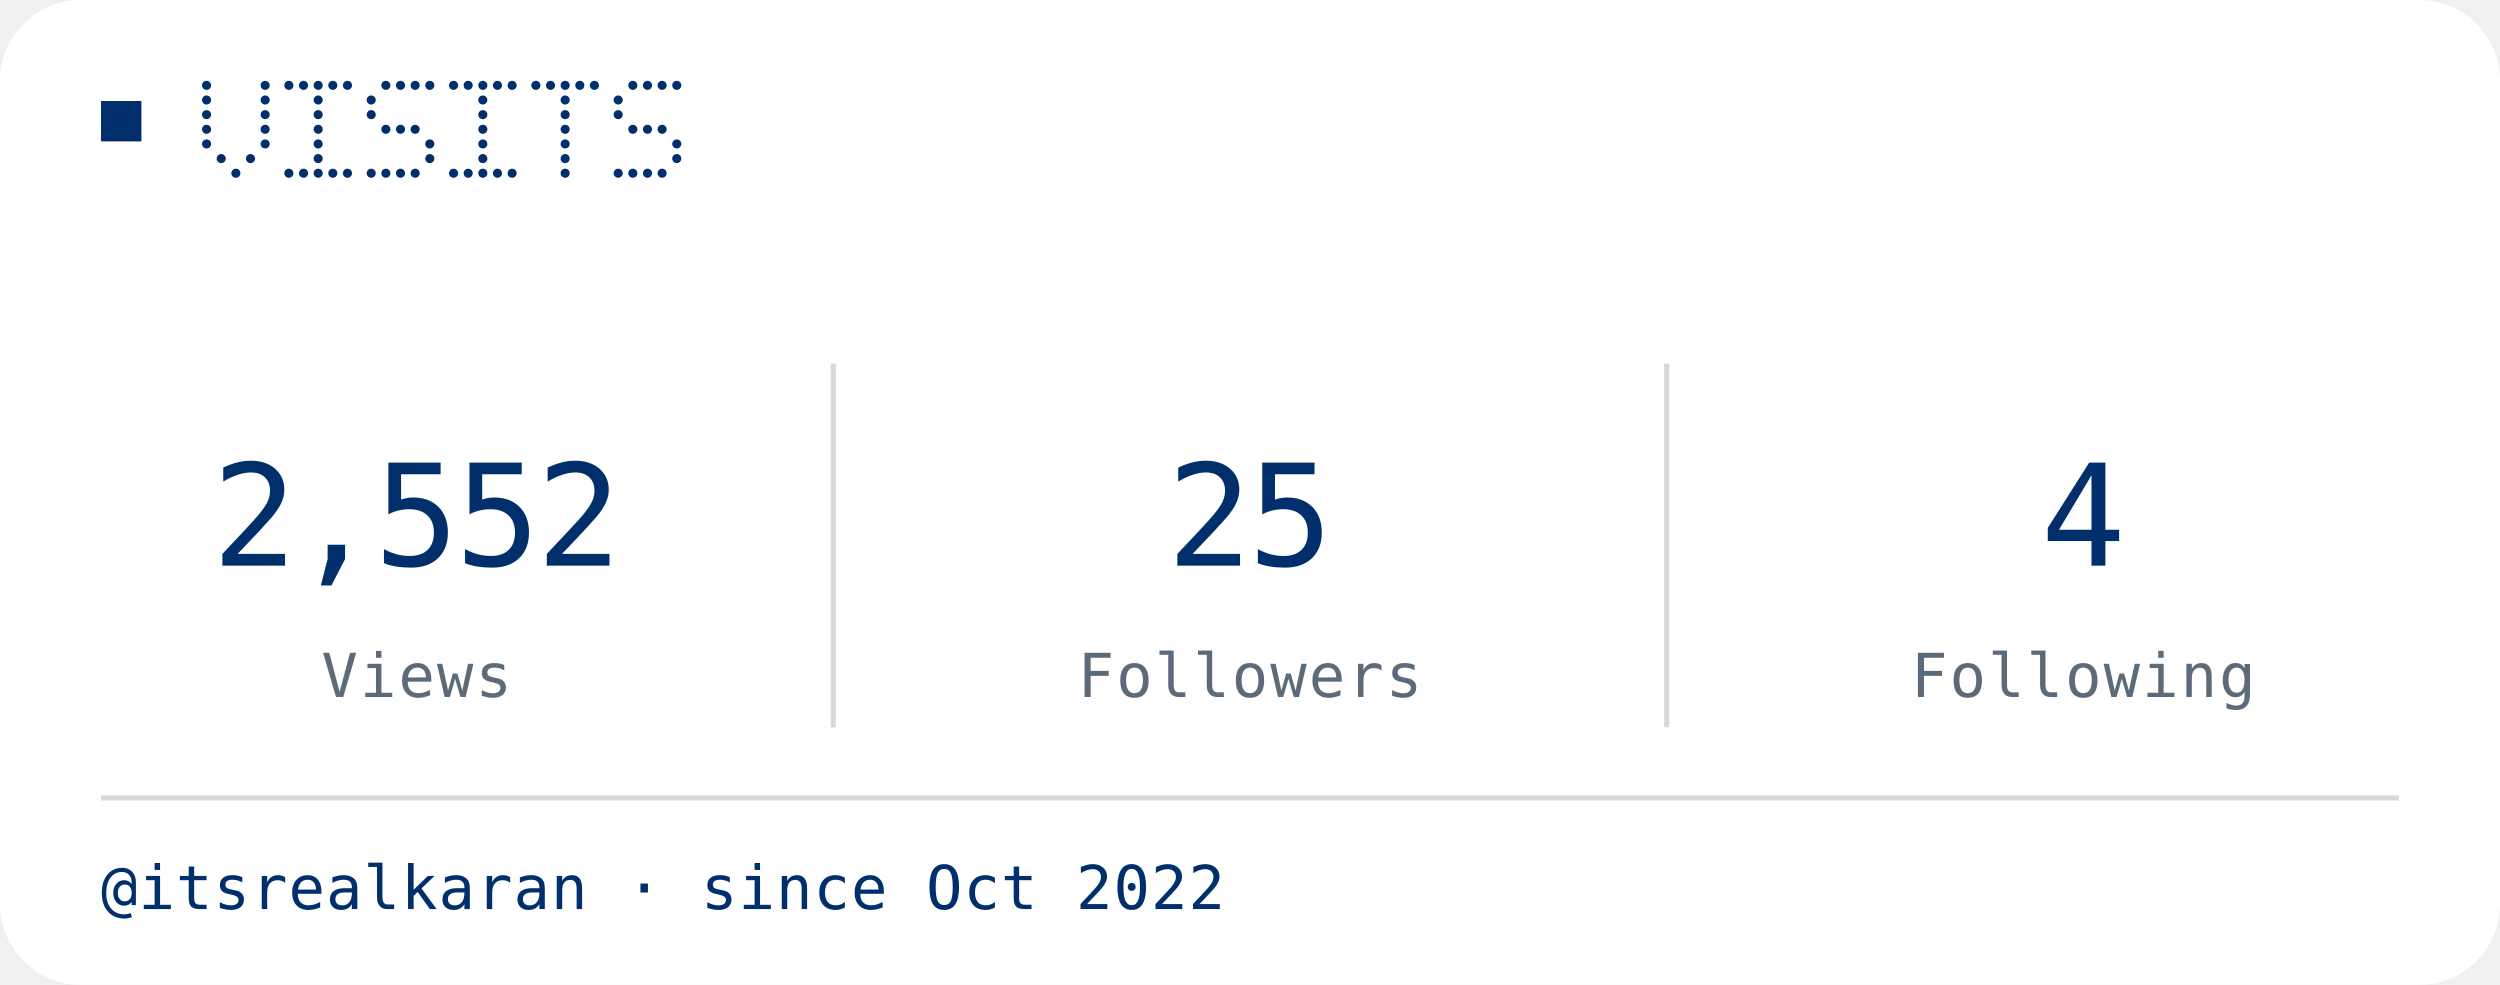
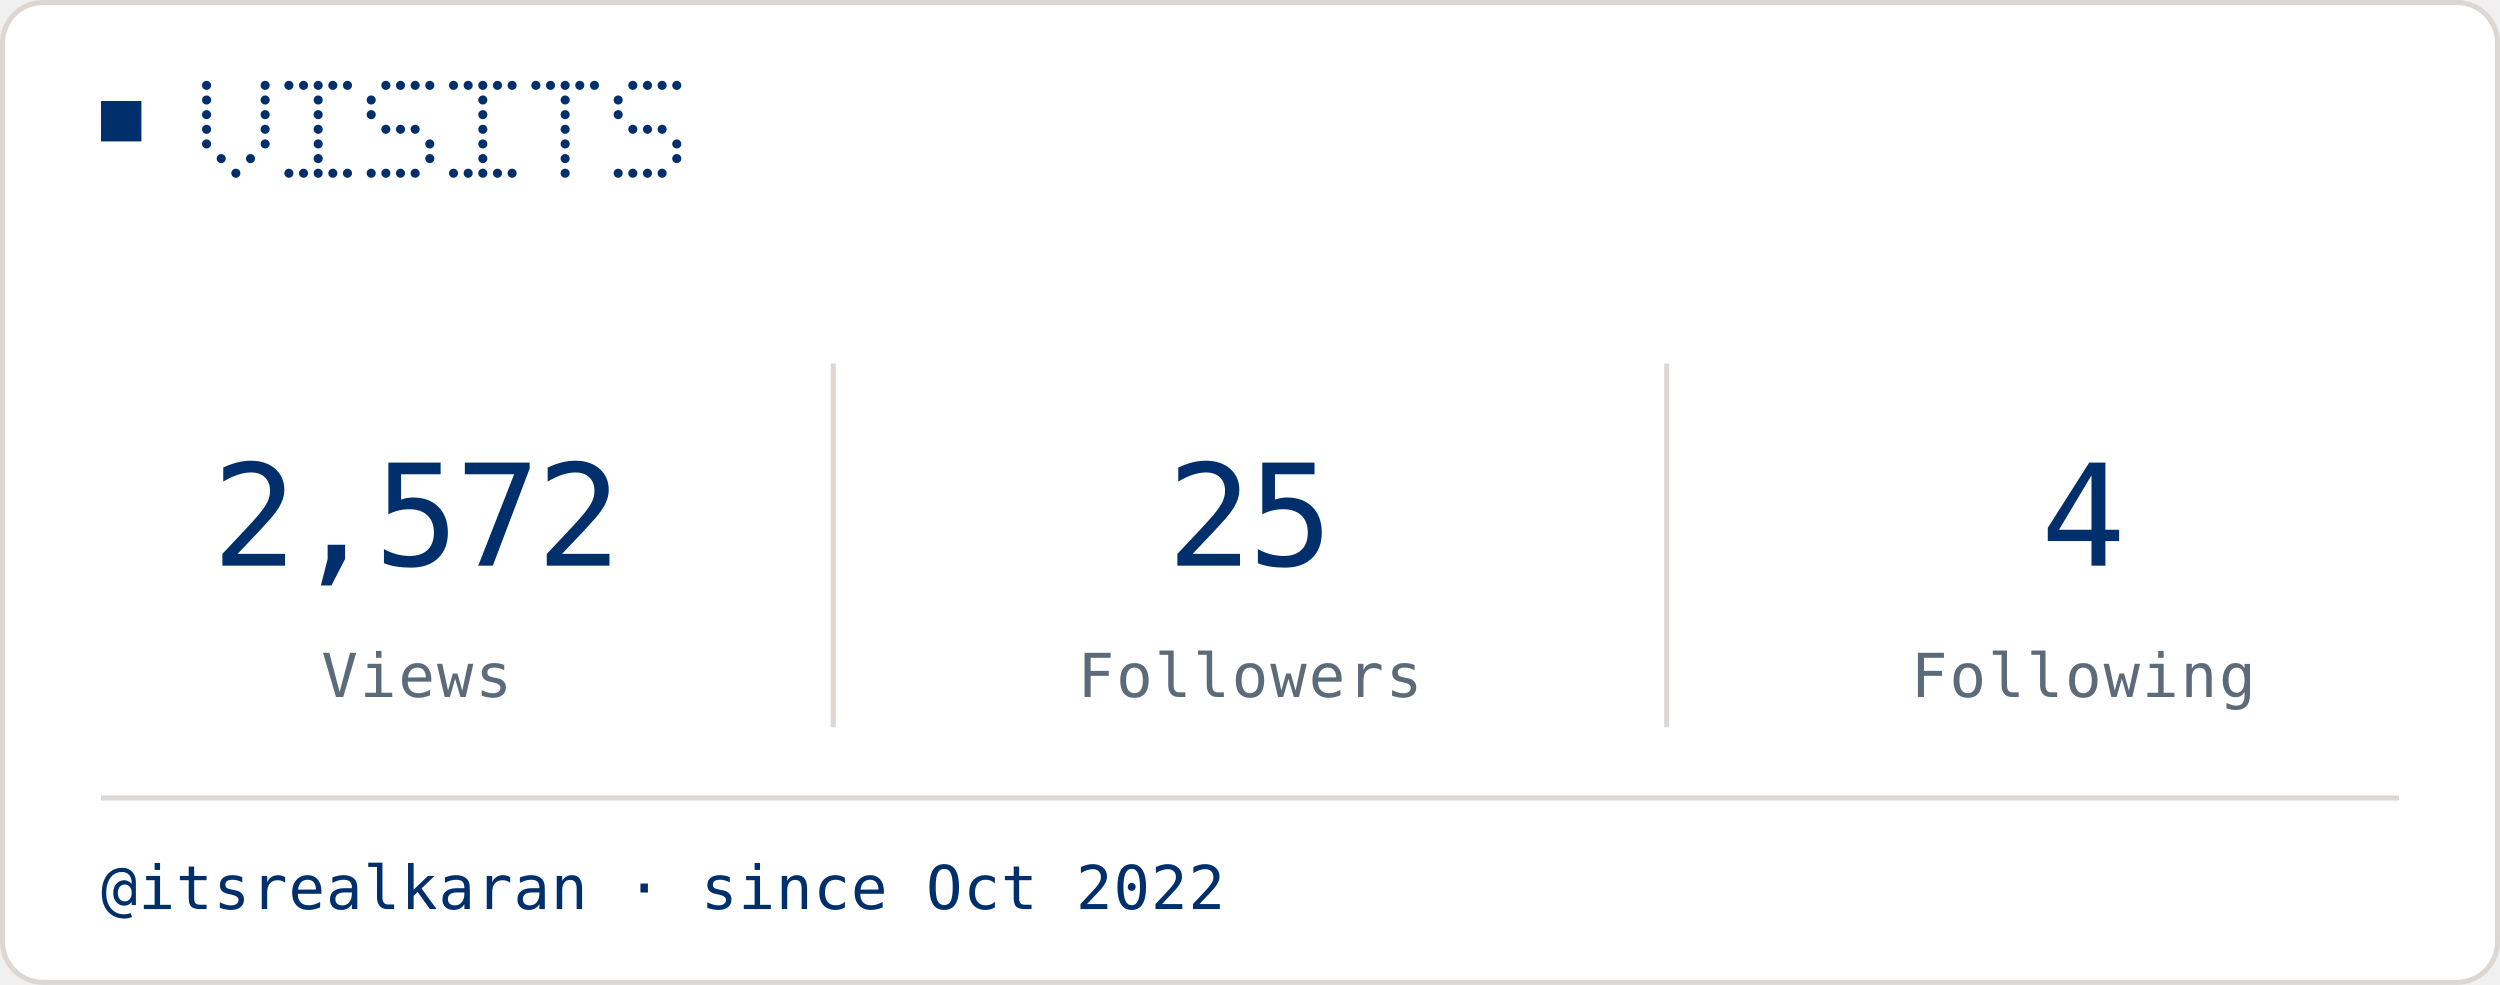
<svg xmlns="http://www.w3.org/2000/svg" width="495" height="195" viewBox="0 0 495 195" role="img">
-   <rect width="495" height="195" rx="16" fill="#FFFFFF" />
+   <rect x="0.5" y="0.5" width="494" height="194" rx="8" fill="#FFFFFF" stroke="#DCD7D2" />
  <rect x="20" y="20" width="8" height="8" fill="#002F6C" />
  <circle cx="40.9" cy="16.9" r="0.90" fill="#002F6C" />
  <circle cx="52.5" cy="16.9" r="0.90" fill="#002F6C" />
  <circle cx="40.9" cy="19.8" r="0.90" fill="#002F6C" />
  <circle cx="52.5" cy="19.8" r="0.90" fill="#002F6C" />
  <circle cx="40.9" cy="22.7" r="0.90" fill="#002F6C" />
  <circle cx="52.5" cy="22.7" r="0.90" fill="#002F6C" />
  <circle cx="40.9" cy="25.6" r="0.90" fill="#002F6C" />
  <circle cx="52.5" cy="25.6" r="0.90" fill="#002F6C" />
  <circle cx="40.9" cy="28.5" r="0.90" fill="#002F6C" />
  <circle cx="52.5" cy="28.5" r="0.90" fill="#002F6C" />
  <circle cx="43.8" cy="31.4" r="0.90" fill="#002F6C" />
  <circle cx="49.6" cy="31.4" r="0.90" fill="#002F6C" />
  <circle cx="46.7" cy="34.3" r="0.90" fill="#002F6C" />
  <circle cx="57.2" cy="16.9" r="0.90" fill="#002F6C" />
  <circle cx="60.1" cy="16.9" r="0.90" fill="#002F6C" />
  <circle cx="63.0" cy="16.9" r="0.90" fill="#002F6C" />
  <circle cx="65.9" cy="16.9" r="0.90" fill="#002F6C" />
  <circle cx="68.8" cy="16.9" r="0.90" fill="#002F6C" />
  <circle cx="63.0" cy="19.8" r="0.90" fill="#002F6C" />
  <circle cx="63.0" cy="22.7" r="0.90" fill="#002F6C" />
  <circle cx="63.0" cy="25.6" r="0.90" fill="#002F6C" />
  <circle cx="63.0" cy="28.5" r="0.90" fill="#002F6C" />
  <circle cx="63.0" cy="31.4" r="0.90" fill="#002F6C" />
  <circle cx="57.2" cy="34.3" r="0.90" fill="#002F6C" />
  <circle cx="60.1" cy="34.3" r="0.90" fill="#002F6C" />
  <circle cx="63.0" cy="34.3" r="0.90" fill="#002F6C" />
  <circle cx="65.9" cy="34.3" r="0.90" fill="#002F6C" />
  <circle cx="68.8" cy="34.3" r="0.90" fill="#002F6C" />
  <circle cx="76.4" cy="16.9" r="0.90" fill="#002F6C" />
  <circle cx="79.3" cy="16.9" r="0.90" fill="#002F6C" />
  <circle cx="82.2" cy="16.9" r="0.90" fill="#002F6C" />
  <circle cx="85.1" cy="16.9" r="0.90" fill="#002F6C" />
  <circle cx="73.5" cy="19.8" r="0.90" fill="#002F6C" />
  <circle cx="73.5" cy="22.7" r="0.90" fill="#002F6C" />
  <circle cx="76.4" cy="25.6" r="0.90" fill="#002F6C" />
  <circle cx="79.3" cy="25.6" r="0.90" fill="#002F6C" />
  <circle cx="82.2" cy="25.6" r="0.90" fill="#002F6C" />
  <circle cx="85.1" cy="28.5" r="0.90" fill="#002F6C" />
  <circle cx="85.1" cy="31.4" r="0.90" fill="#002F6C" />
  <circle cx="73.5" cy="34.3" r="0.90" fill="#002F6C" />
  <circle cx="76.4" cy="34.3" r="0.90" fill="#002F6C" />
  <circle cx="79.3" cy="34.3" r="0.90" fill="#002F6C" />
  <circle cx="82.2" cy="34.3" r="0.90" fill="#002F6C" />
  <circle cx="89.8" cy="16.9" r="0.90" fill="#002F6C" />
  <circle cx="92.7" cy="16.9" r="0.90" fill="#002F6C" />
  <circle cx="95.6" cy="16.9" r="0.90" fill="#002F6C" />
  <circle cx="98.5" cy="16.9" r="0.90" fill="#002F6C" />
  <circle cx="101.4" cy="16.9" r="0.90" fill="#002F6C" />
  <circle cx="95.6" cy="19.8" r="0.90" fill="#002F6C" />
  <circle cx="95.6" cy="22.7" r="0.90" fill="#002F6C" />
  <circle cx="95.6" cy="25.6" r="0.90" fill="#002F6C" />
  <circle cx="95.6" cy="28.5" r="0.90" fill="#002F6C" />
  <circle cx="95.6" cy="31.4" r="0.90" fill="#002F6C" />
  <circle cx="89.8" cy="34.3" r="0.90" fill="#002F6C" />
  <circle cx="92.7" cy="34.3" r="0.90" fill="#002F6C" />
  <circle cx="95.6" cy="34.3" r="0.90" fill="#002F6C" />
  <circle cx="98.5" cy="34.3" r="0.90" fill="#002F6C" />
  <circle cx="101.4" cy="34.3" r="0.90" fill="#002F6C" />
  <circle cx="106.1" cy="16.9" r="0.90" fill="#002F6C" />
  <circle cx="109.0" cy="16.9" r="0.90" fill="#002F6C" />
  <circle cx="111.9" cy="16.9" r="0.90" fill="#002F6C" />
  <circle cx="114.8" cy="16.9" r="0.90" fill="#002F6C" />
  <circle cx="117.7" cy="16.9" r="0.90" fill="#002F6C" />
  <circle cx="111.9" cy="19.8" r="0.90" fill="#002F6C" />
  <circle cx="111.9" cy="22.7" r="0.90" fill="#002F6C" />
  <circle cx="111.9" cy="25.6" r="0.90" fill="#002F6C" />
  <circle cx="111.9" cy="28.5" r="0.90" fill="#002F6C" />
  <circle cx="111.9" cy="31.4" r="0.90" fill="#002F6C" />
  <circle cx="111.9" cy="34.3" r="0.90" fill="#002F6C" />
  <circle cx="125.3" cy="16.9" r="0.90" fill="#002F6C" />
  <circle cx="128.2" cy="16.9" r="0.90" fill="#002F6C" />
  <circle cx="131.1" cy="16.9" r="0.90" fill="#002F6C" />
  <circle cx="134.0" cy="16.9" r="0.90" fill="#002F6C" />
  <circle cx="122.4" cy="19.8" r="0.90" fill="#002F6C" />
  <circle cx="122.4" cy="22.7" r="0.90" fill="#002F6C" />
  <circle cx="125.3" cy="25.6" r="0.90" fill="#002F6C" />
  <circle cx="128.2" cy="25.6" r="0.90" fill="#002F6C" />
  <circle cx="131.1" cy="25.6" r="0.90" fill="#002F6C" />
  <circle cx="134.0" cy="28.5" r="0.90" fill="#002F6C" />
  <circle cx="134.0" cy="31.4" r="0.90" fill="#002F6C" />
  <circle cx="122.4" cy="34.3" r="0.90" fill="#002F6C" />
  <circle cx="125.3" cy="34.3" r="0.90" fill="#002F6C" />
  <circle cx="128.2" cy="34.3" r="0.90" fill="#002F6C" />
  <circle cx="131.1" cy="34.3" r="0.90" fill="#002F6C" />
-   <text x="82.5" y="112" fill="#002F6C" text-anchor="middle" font-family="ui-monospace, Geist Mono, monospace" font-size="28" letter-spacing="-0.8" dominant-baseline="auto">2,552</text>
+   <text x="82.5" y="112" fill="#002F6C" text-anchor="middle" font-family="ui-monospace, Geist Mono, monospace" font-size="28" letter-spacing="-0.8" dominant-baseline="auto">2,572</text>
  <text x="82.5" y="138" fill="#5C6B7A" text-anchor="middle" font-family="ui-monospace, Geist Mono, monospace" font-size="12" letter-spacing="0.4" dominant-baseline="auto">Views</text>
  <line x1="165.0" y1="72" x2="165.0" y2="144" stroke="#DCD7D2" />
  <text x="247.5" y="112" fill="#002F6C" text-anchor="middle" font-family="ui-monospace, Geist Mono, monospace" font-size="28" letter-spacing="-0.8" dominant-baseline="auto">25</text>
  <text x="247.5" y="138" fill="#5C6B7A" text-anchor="middle" font-family="ui-monospace, Geist Mono, monospace" font-size="12" letter-spacing="0.4" dominant-baseline="auto">Followers</text>
  <line x1="330.0" y1="72" x2="330.0" y2="144" stroke="#DCD7D2" />
  <text x="412.5" y="112" fill="#002F6C" text-anchor="middle" font-family="ui-monospace, Geist Mono, monospace" font-size="28" letter-spacing="-0.8" dominant-baseline="auto">4</text>
  <text x="412.5" y="138" fill="#5C6B7A" text-anchor="middle" font-family="ui-monospace, Geist Mono, monospace" font-size="12" letter-spacing="0.4" dominant-baseline="auto">Following</text>
  <line x1="20" y1="158" x2="475" y2="158" stroke="#DCD7D2" />
  <text x="20" y="180" fill="#002F6C" text-anchor="start" font-family="ui-monospace, Geist Mono, monospace" font-size="12" letter-spacing="0.2" dominant-baseline="auto">@itsrealkaran · since Oct 2022</text>
</svg>
